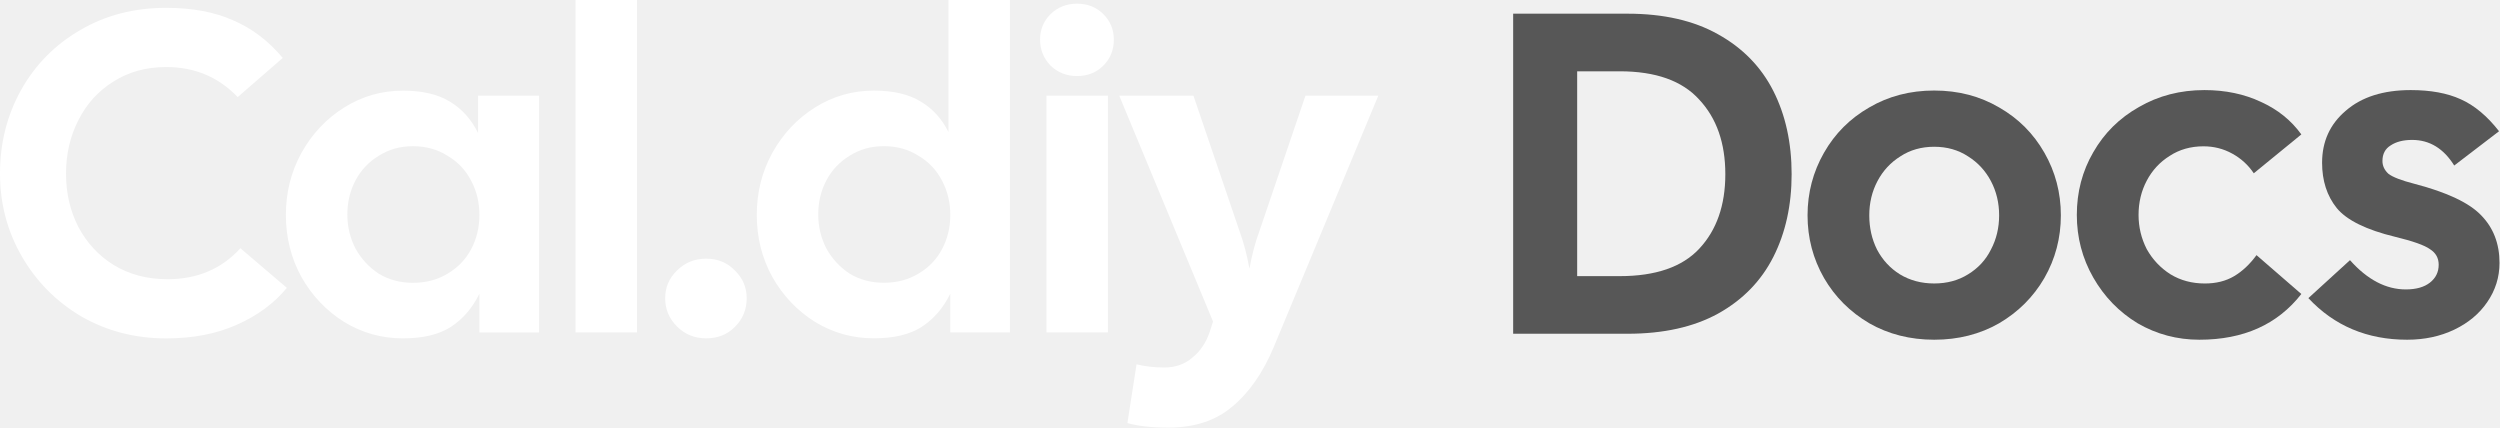
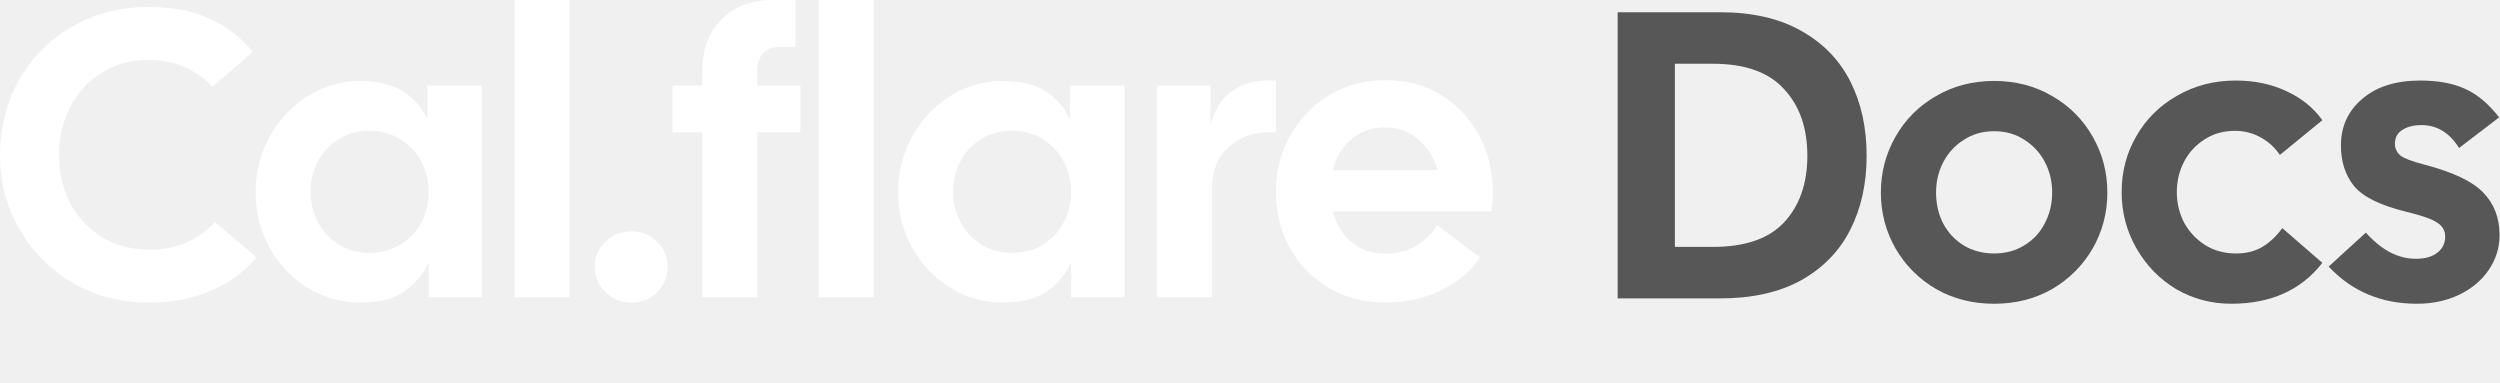
- <svg xmlns="http://www.w3.org/2000/svg" width="152" height="26" viewBox="0 0 152 26" fill="none">
-   <path d="M71.039 25.998C70.005 25.998 69.175 25.906 68.547 25.721L69.101 22.15C69.618 22.279 70.18 22.344 70.79 22.344C71.472 22.344 72.045 22.141 72.506 21.735C72.986 21.347 73.337 20.821 73.558 20.157L73.752 19.548L68.049 5.816H72.561L75.358 14.039C75.616 14.74 75.819 15.506 75.966 16.336C76.114 15.506 76.317 14.74 76.576 14.039L79.372 5.816H83.801L77.434 21.126C76.769 22.695 75.93 23.894 74.915 24.725C73.918 25.574 72.626 25.998 71.039 25.998Z" fill="white" />
-   <path d="M63.624 5.815H67.361V20.211H63.624V5.815ZM63.236 2.41C63.236 1.801 63.449 1.284 63.873 0.859C64.316 0.435 64.851 0.223 65.479 0.223C66.125 0.223 66.66 0.435 67.084 0.859C67.509 1.284 67.721 1.801 67.721 2.41C67.721 3.037 67.509 3.563 67.084 3.988C66.66 4.412 66.125 4.624 65.479 4.624C64.851 4.624 64.316 4.412 63.873 3.988C63.449 3.545 63.236 3.019 63.236 2.41Z" fill="white" />
-   <path d="M53.127 20.569C51.835 20.569 50.644 20.237 49.555 19.573C48.466 18.89 47.599 17.976 46.953 16.832C46.325 15.688 46.012 14.433 46.012 13.067C46.012 11.701 46.325 10.446 46.953 9.302C47.599 8.139 48.466 7.216 49.555 6.533C50.644 5.851 51.835 5.509 53.127 5.509C54.308 5.509 55.258 5.731 55.978 6.174C56.698 6.598 57.261 7.216 57.667 8.028V0H61.404V20.209H57.778V17.856C57.353 18.724 56.772 19.397 56.033 19.877C55.314 20.339 54.345 20.569 53.127 20.569ZM49.749 13.039C49.749 13.777 49.915 14.47 50.247 15.116C50.598 15.743 51.069 16.251 51.659 16.638C52.268 17.007 52.961 17.192 53.736 17.192C54.529 17.192 55.231 17.007 55.84 16.638C56.467 16.269 56.947 15.771 57.279 15.143C57.611 14.516 57.778 13.824 57.778 13.067C57.778 12.31 57.611 11.618 57.279 10.991C56.947 10.345 56.467 9.837 55.84 9.468C55.231 9.08 54.529 8.887 53.736 8.887C52.961 8.887 52.268 9.08 51.659 9.468C51.05 9.837 50.58 10.335 50.247 10.963C49.915 11.591 49.749 12.283 49.749 13.039Z" fill="white" />
+ <svg xmlns="http://www.w3.org/2000/svg" width="170" height="26" viewBox="0 0 170 26" fill="none">
+   <path d="M47.755 20.209V8.997H45.734V5.814H47.755V4.845Q47.755 2.658 49.056 1.329Q50.358 0 52.545 0H54.095V3.184H53.126Q51.493 3.184 51.493 4.9V5.814H54.427V8.997H51.493V20.209Z" fill="white" />
+   <path d="M55.673 20.209V0H59.41V20.209Z" fill="white" />
+   <path d="M68.186 20.569Q66.221 20.569 64.601 19.559Q62.982 18.548 62.027 16.846Q61.071 15.143 61.071 13.067Q61.071 11.517 61.625 10.146Q62.179 8.776 63.148 7.738Q64.117 6.7 65.404 6.104Q66.691 5.509 68.186 5.509Q70.069 5.509 71.121 6.215Q72.173 6.921 72.754 8.084V5.814H76.464V20.209H72.837V17.856Q72.256 19.074 71.19 19.822Q70.124 20.569 68.186 20.569ZM68.795 17.192Q70.041 17.192 70.941 16.624Q71.841 16.057 72.339 15.116Q72.837 14.174 72.837 13.067Q72.837 11.932 72.339 10.991Q71.841 10.049 70.941 9.468Q70.041 8.887 68.795 8.887Q67.605 8.887 66.705 9.454Q65.805 10.022 65.307 10.963Q64.809 11.904 64.809 13.039Q64.809 14.119 65.307 15.074Q65.805 16.029 66.705 16.61Q67.605 17.192 68.795 17.192Z" fill="white" />
+   <path d="M78.679 20.209V5.814H82.305V8.554Q82.665 7.004 83.772 6.187Q84.88 5.371 86.762 5.481V8.997H86.236Q84.631 8.997 83.523 10.022Q82.416 11.046 82.416 12.845V20.209Z" fill="white" />
+   <path d="M94.21 20.569Q91.995 20.569 90.306 19.545Q88.617 18.521 87.69 16.818Q86.762 15.116 86.762 13.039Q86.762 10.963 87.731 9.233Q88.7 7.502 90.375 6.478Q92.05 5.454 94.21 5.454Q96.369 5.454 98.016 6.478Q99.663 7.502 100.591 9.233Q101.518 10.963 101.518 13.039Q101.518 13.344 101.49 13.676Q101.463 14.008 101.407 14.368H90.638Q90.943 15.642 91.87 16.444Q92.798 17.247 94.21 17.247Q95.428 17.247 96.327 16.694Q97.227 16.14 97.725 15.309L100.632 17.496Q99.774 18.853 98.058 19.711Q96.341 20.569 94.21 20.569ZM94.154 8.665Q92.825 8.665 91.884 9.468Q90.943 10.271 90.638 11.572H97.753Q97.448 10.382 96.493 9.523Q95.538 8.665 94.154 8.665Z" fill="white" />
  <path d="M42.935 20.571C42.234 20.571 41.643 20.331 41.163 19.852C40.683 19.372 40.443 18.799 40.443 18.135C40.443 17.471 40.683 16.908 41.163 16.446C41.643 15.966 42.234 15.727 42.935 15.727C43.636 15.727 44.218 15.966 44.679 16.446C45.159 16.908 45.399 17.471 45.399 18.135C45.399 18.818 45.159 19.399 44.679 19.879C44.218 20.341 43.636 20.571 42.935 20.571Z" fill="white" />
  <path d="M34.994 0H38.731V20.209H34.994V0Z" fill="white" />
  <path d="M24.497 20.572C23.205 20.572 22.014 20.24 20.925 19.575C19.837 18.892 18.969 17.979 18.323 16.835C17.696 15.69 17.382 14.435 17.382 13.069C17.382 11.704 17.696 10.449 18.323 9.304C18.969 8.142 19.837 7.219 20.925 6.536C22.014 5.853 23.205 5.512 24.497 5.512C25.678 5.512 26.628 5.733 27.348 6.176C28.086 6.619 28.659 7.256 29.065 8.086V5.816H32.774V20.212H29.148V17.859C28.723 18.726 28.142 19.4 27.404 19.88C26.684 20.341 25.715 20.572 24.497 20.572ZM21.119 13.042C21.119 13.78 21.285 14.472 21.617 15.118C21.968 15.746 22.439 16.253 23.029 16.641C23.639 17.01 24.331 17.195 25.106 17.195C25.899 17.195 26.601 17.01 27.21 16.641C27.837 16.272 28.317 15.773 28.649 15.146C28.982 14.518 29.148 13.826 29.148 13.069C29.148 12.313 28.982 11.621 28.649 10.993C28.317 10.347 27.837 9.84 27.21 9.471C26.601 9.083 25.899 8.889 25.106 8.889C24.331 8.889 23.639 9.083 23.029 9.471C22.42 9.84 21.95 10.338 21.617 10.966C21.285 11.593 21.119 12.285 21.119 13.042Z" fill="white" />
  <path d="M10.105 20.575C8.222 20.575 6.506 20.132 4.955 19.247C3.424 18.342 2.215 17.124 1.329 15.592C0.443 14.06 0 12.381 0 10.554C0 8.708 0.424 7.019 1.273 5.487C2.141 3.937 3.341 2.719 4.872 1.833C6.404 0.929 8.148 0.477 10.105 0.477C11.674 0.477 13.021 0.726 14.147 1.224C15.291 1.704 16.306 2.47 17.192 3.522L14.451 5.903C13.288 4.685 11.84 4.076 10.105 4.076C8.887 4.076 7.816 4.371 6.893 4.961C5.971 5.534 5.26 6.318 4.762 7.315C4.263 8.293 4.014 9.372 4.014 10.554C4.014 11.735 4.263 12.815 4.762 13.793C5.278 14.771 5.998 15.546 6.921 16.118C7.862 16.69 8.951 16.976 10.188 16.976C11.996 16.976 13.473 16.349 14.617 15.094L17.441 17.502C16.666 18.444 15.651 19.191 14.396 19.745C13.159 20.299 11.729 20.575 10.105 20.575Z" fill="white" />
-   <path d="M146.354 20.655C143.926 20.655 141.924 19.812 140.349 18.126L142.879 15.818C143.935 17.004 145.066 17.597 146.271 17.597C146.901 17.597 147.392 17.458 147.744 17.18C148.096 16.902 148.272 16.541 148.272 16.096C148.272 15.688 148.096 15.373 147.744 15.151C147.41 14.91 146.706 14.66 145.631 14.4C143.87 13.974 142.684 13.39 142.073 12.649C141.48 11.908 141.183 10.99 141.183 9.897C141.183 8.599 141.665 7.543 142.629 6.728C143.592 5.894 144.908 5.477 146.576 5.477C147.781 5.477 148.791 5.662 149.607 6.033C150.441 6.403 151.219 7.052 151.942 7.979L149.217 10.064C148.569 9.026 147.716 8.507 146.66 8.507C146.122 8.507 145.687 8.618 145.353 8.84C145.02 9.044 144.853 9.359 144.853 9.786C144.853 10.082 144.973 10.342 145.214 10.564C145.474 10.768 146.002 10.972 146.799 11.176C148.782 11.694 150.135 12.334 150.858 13.094C151.599 13.854 151.97 14.817 151.97 15.985C151.97 16.856 151.719 17.653 151.219 18.376C150.737 19.08 150.07 19.636 149.217 20.044C148.365 20.451 147.41 20.655 146.354 20.655Z" fill="#575757" />
-   <path d="M133.721 20.655C132.368 20.655 131.118 20.322 129.968 19.655C128.838 18.969 127.938 18.042 127.271 16.875C126.604 15.707 126.271 14.437 126.271 13.066C126.271 11.676 126.604 10.406 127.271 9.257C127.938 8.09 128.866 7.172 130.052 6.505C131.238 5.819 132.563 5.477 134.027 5.477C135.306 5.477 136.455 5.718 137.474 6.199C138.494 6.663 139.309 7.321 139.921 8.173L137.03 10.536C136.696 10.036 136.26 9.637 135.723 9.341C135.186 9.044 134.602 8.896 133.972 8.896C133.193 8.896 132.508 9.091 131.914 9.48C131.321 9.85 130.858 10.351 130.524 10.981C130.191 11.611 130.024 12.306 130.024 13.066C130.024 13.807 130.191 14.502 130.524 15.151C130.877 15.781 131.358 16.291 131.97 16.68C132.582 17.051 133.277 17.236 134.055 17.236C134.741 17.236 135.334 17.088 135.834 16.791C136.335 16.495 136.789 16.068 137.196 15.512L139.921 17.875C138.475 19.729 136.409 20.655 133.721 20.655Z" fill="#575757" />
-   <path d="M117.6 20.655C116.135 20.655 114.82 20.321 113.652 19.654C112.484 18.968 111.567 18.051 110.9 16.902C110.233 15.734 109.899 14.465 109.899 13.093C109.899 11.722 110.233 10.452 110.9 9.285C111.567 8.117 112.484 7.2 113.652 6.532C114.82 5.847 116.135 5.504 117.6 5.504C119.064 5.504 120.38 5.847 121.547 6.532C122.715 7.2 123.632 8.117 124.299 9.285C124.967 10.452 125.3 11.722 125.3 13.093C125.3 14.465 124.967 15.734 124.299 16.902C123.632 18.051 122.715 18.968 121.547 19.654C120.38 20.321 119.064 20.655 117.6 20.655ZM113.652 13.093C113.652 13.853 113.809 14.548 114.125 15.178C114.458 15.808 114.921 16.309 115.515 16.68C116.126 17.05 116.821 17.235 117.6 17.235C118.378 17.235 119.064 17.05 119.657 16.68C120.268 16.309 120.732 15.808 121.047 15.178C121.38 14.548 121.547 13.853 121.547 13.093C121.547 12.333 121.38 11.638 121.047 11.008C120.713 10.378 120.25 9.878 119.657 9.507C119.064 9.118 118.378 8.923 117.6 8.923C116.821 8.923 116.135 9.118 115.542 9.507C114.949 9.878 114.486 10.378 114.152 11.008C113.819 11.638 113.652 12.333 113.652 13.093Z" fill="#575757" />
-   <path d="M92 0.832H98.95C101.137 0.832 102.972 1.249 104.455 2.083C105.956 2.917 107.077 4.066 107.819 5.53C108.56 6.994 108.931 8.681 108.931 10.59C108.931 12.48 108.56 14.158 107.819 15.622C107.077 17.086 105.956 18.235 104.455 19.069C102.972 19.884 101.137 20.292 98.95 20.292H92V0.832ZM98.478 16.789C100.665 16.789 102.277 16.233 103.315 15.121C104.371 13.991 104.9 12.48 104.9 10.59C104.9 8.699 104.371 7.189 103.315 6.058C102.277 4.909 100.665 4.335 98.478 4.335H95.892V16.789H98.478Z" fill="#575757" />
+   <g transform="translate(18 0)">
+     <path d="M146.354 20.655C143.926 20.655 141.924 19.812 140.349 18.126L142.879 15.818C143.935 17.004 145.066 17.597 146.271 17.597C146.901 17.597 147.392 17.458 147.744 17.18C148.096 16.902 148.272 16.541 148.272 16.096C148.272 15.688 148.096 15.373 147.744 15.151C147.41 14.91 146.706 14.66 145.631 14.4C143.87 13.974 142.684 13.39 142.073 12.649C141.48 11.908 141.183 10.99 141.183 9.897C141.183 8.599 141.665 7.543 142.629 6.728C143.592 5.894 144.908 5.477 146.576 5.477C147.781 5.477 148.791 5.662 149.607 6.033C150.441 6.403 151.219 7.052 151.942 7.979L149.217 10.064C148.569 9.026 147.716 8.507 146.66 8.507C146.122 8.507 145.687 8.618 145.353 8.84C145.02 9.044 144.853 9.359 144.853 9.786C144.853 10.082 144.973 10.342 145.214 10.564C145.474 10.768 146.002 10.972 146.799 11.176C148.782 11.694 150.135 12.334 150.858 13.094C151.599 13.854 151.97 14.817 151.97 15.985C151.97 16.856 151.719 17.653 151.219 18.376C150.737 19.08 150.07 19.636 149.217 20.044C148.365 20.451 147.41 20.655 146.354 20.655Z" fill="#575757" />
+     <path d="M133.721 20.655C132.368 20.655 131.118 20.322 129.968 19.655C128.838 18.969 127.938 18.042 127.271 16.875C126.604 15.707 126.271 14.437 126.271 13.066C126.271 11.676 126.604 10.406 127.271 9.257C127.938 8.09 128.866 7.172 130.052 6.505C131.238 5.819 132.563 5.477 134.027 5.477C135.306 5.477 136.455 5.718 137.474 6.199C138.494 6.663 139.309 7.321 139.921 8.173L137.03 10.536C136.696 10.036 136.26 9.637 135.723 9.341C135.186 9.044 134.602 8.896 133.972 8.896C133.193 8.896 132.508 9.091 131.914 9.48C131.321 9.85 130.858 10.351 130.524 10.981C130.191 11.611 130.024 12.306 130.024 13.066C130.024 13.807 130.191 14.502 130.524 15.151C130.877 15.781 131.358 16.291 131.97 16.68C132.582 17.051 133.277 17.236 134.055 17.236C134.741 17.236 135.334 17.088 135.834 16.791C136.335 16.495 136.789 16.068 137.196 15.512L139.921 17.875C138.475 19.729 136.409 20.655 133.721 20.655Z" fill="#575757" />
+     <path d="M117.6 20.655C116.135 20.655 114.82 20.321 113.652 19.654C112.484 18.968 111.567 18.051 110.9 16.902C110.233 15.734 109.899 14.465 109.899 13.093C109.899 11.722 110.233 10.452 110.9 9.285C111.567 8.117 112.484 7.2 113.652 6.532C114.82 5.847 116.135 5.504 117.6 5.504C119.064 5.504 120.38 5.847 121.547 6.532C122.715 7.2 123.632 8.117 124.299 9.285C124.967 10.452 125.3 11.722 125.3 13.093C125.3 14.465 124.967 15.734 124.299 16.902C123.632 18.051 122.715 18.968 121.547 19.654C120.38 20.321 119.064 20.655 117.6 20.655ZM113.652 13.093C113.652 13.853 113.809 14.548 114.125 15.178C114.458 15.808 114.921 16.309 115.515 16.68C116.126 17.05 116.821 17.235 117.6 17.235C118.378 17.235 119.064 17.05 119.657 16.68C120.268 16.309 120.732 15.808 121.047 15.178C121.38 14.548 121.547 13.853 121.547 13.093C121.547 12.333 121.38 11.638 121.047 11.008C120.713 10.378 120.25 9.878 119.657 9.507C119.064 9.118 118.378 8.923 117.6 8.923C116.821 8.923 116.135 9.118 115.542 9.507C114.949 9.878 114.486 10.378 114.152 11.008C113.819 11.638 113.652 12.333 113.652 13.093Z" fill="#575757" />
+     <path d="M92 0.832H98.95C101.137 0.832 102.972 1.249 104.455 2.083C105.956 2.917 107.077 4.066 107.819 5.53C108.56 6.994 108.931 8.681 108.931 10.59C108.931 12.48 108.56 14.158 107.819 15.622C107.077 17.086 105.956 18.235 104.455 19.069C102.972 19.884 101.137 20.292 98.95 20.292H92V0.832ZM98.478 16.789C100.665 16.789 102.277 16.233 103.315 15.121C104.371 13.991 104.9 12.48 104.9 10.59C104.9 8.699 104.371 7.189 103.315 6.058C102.277 4.909 100.665 4.335 98.478 4.335H95.892V16.789H98.478Z" fill="#575757" />
+   </g>
</svg>
